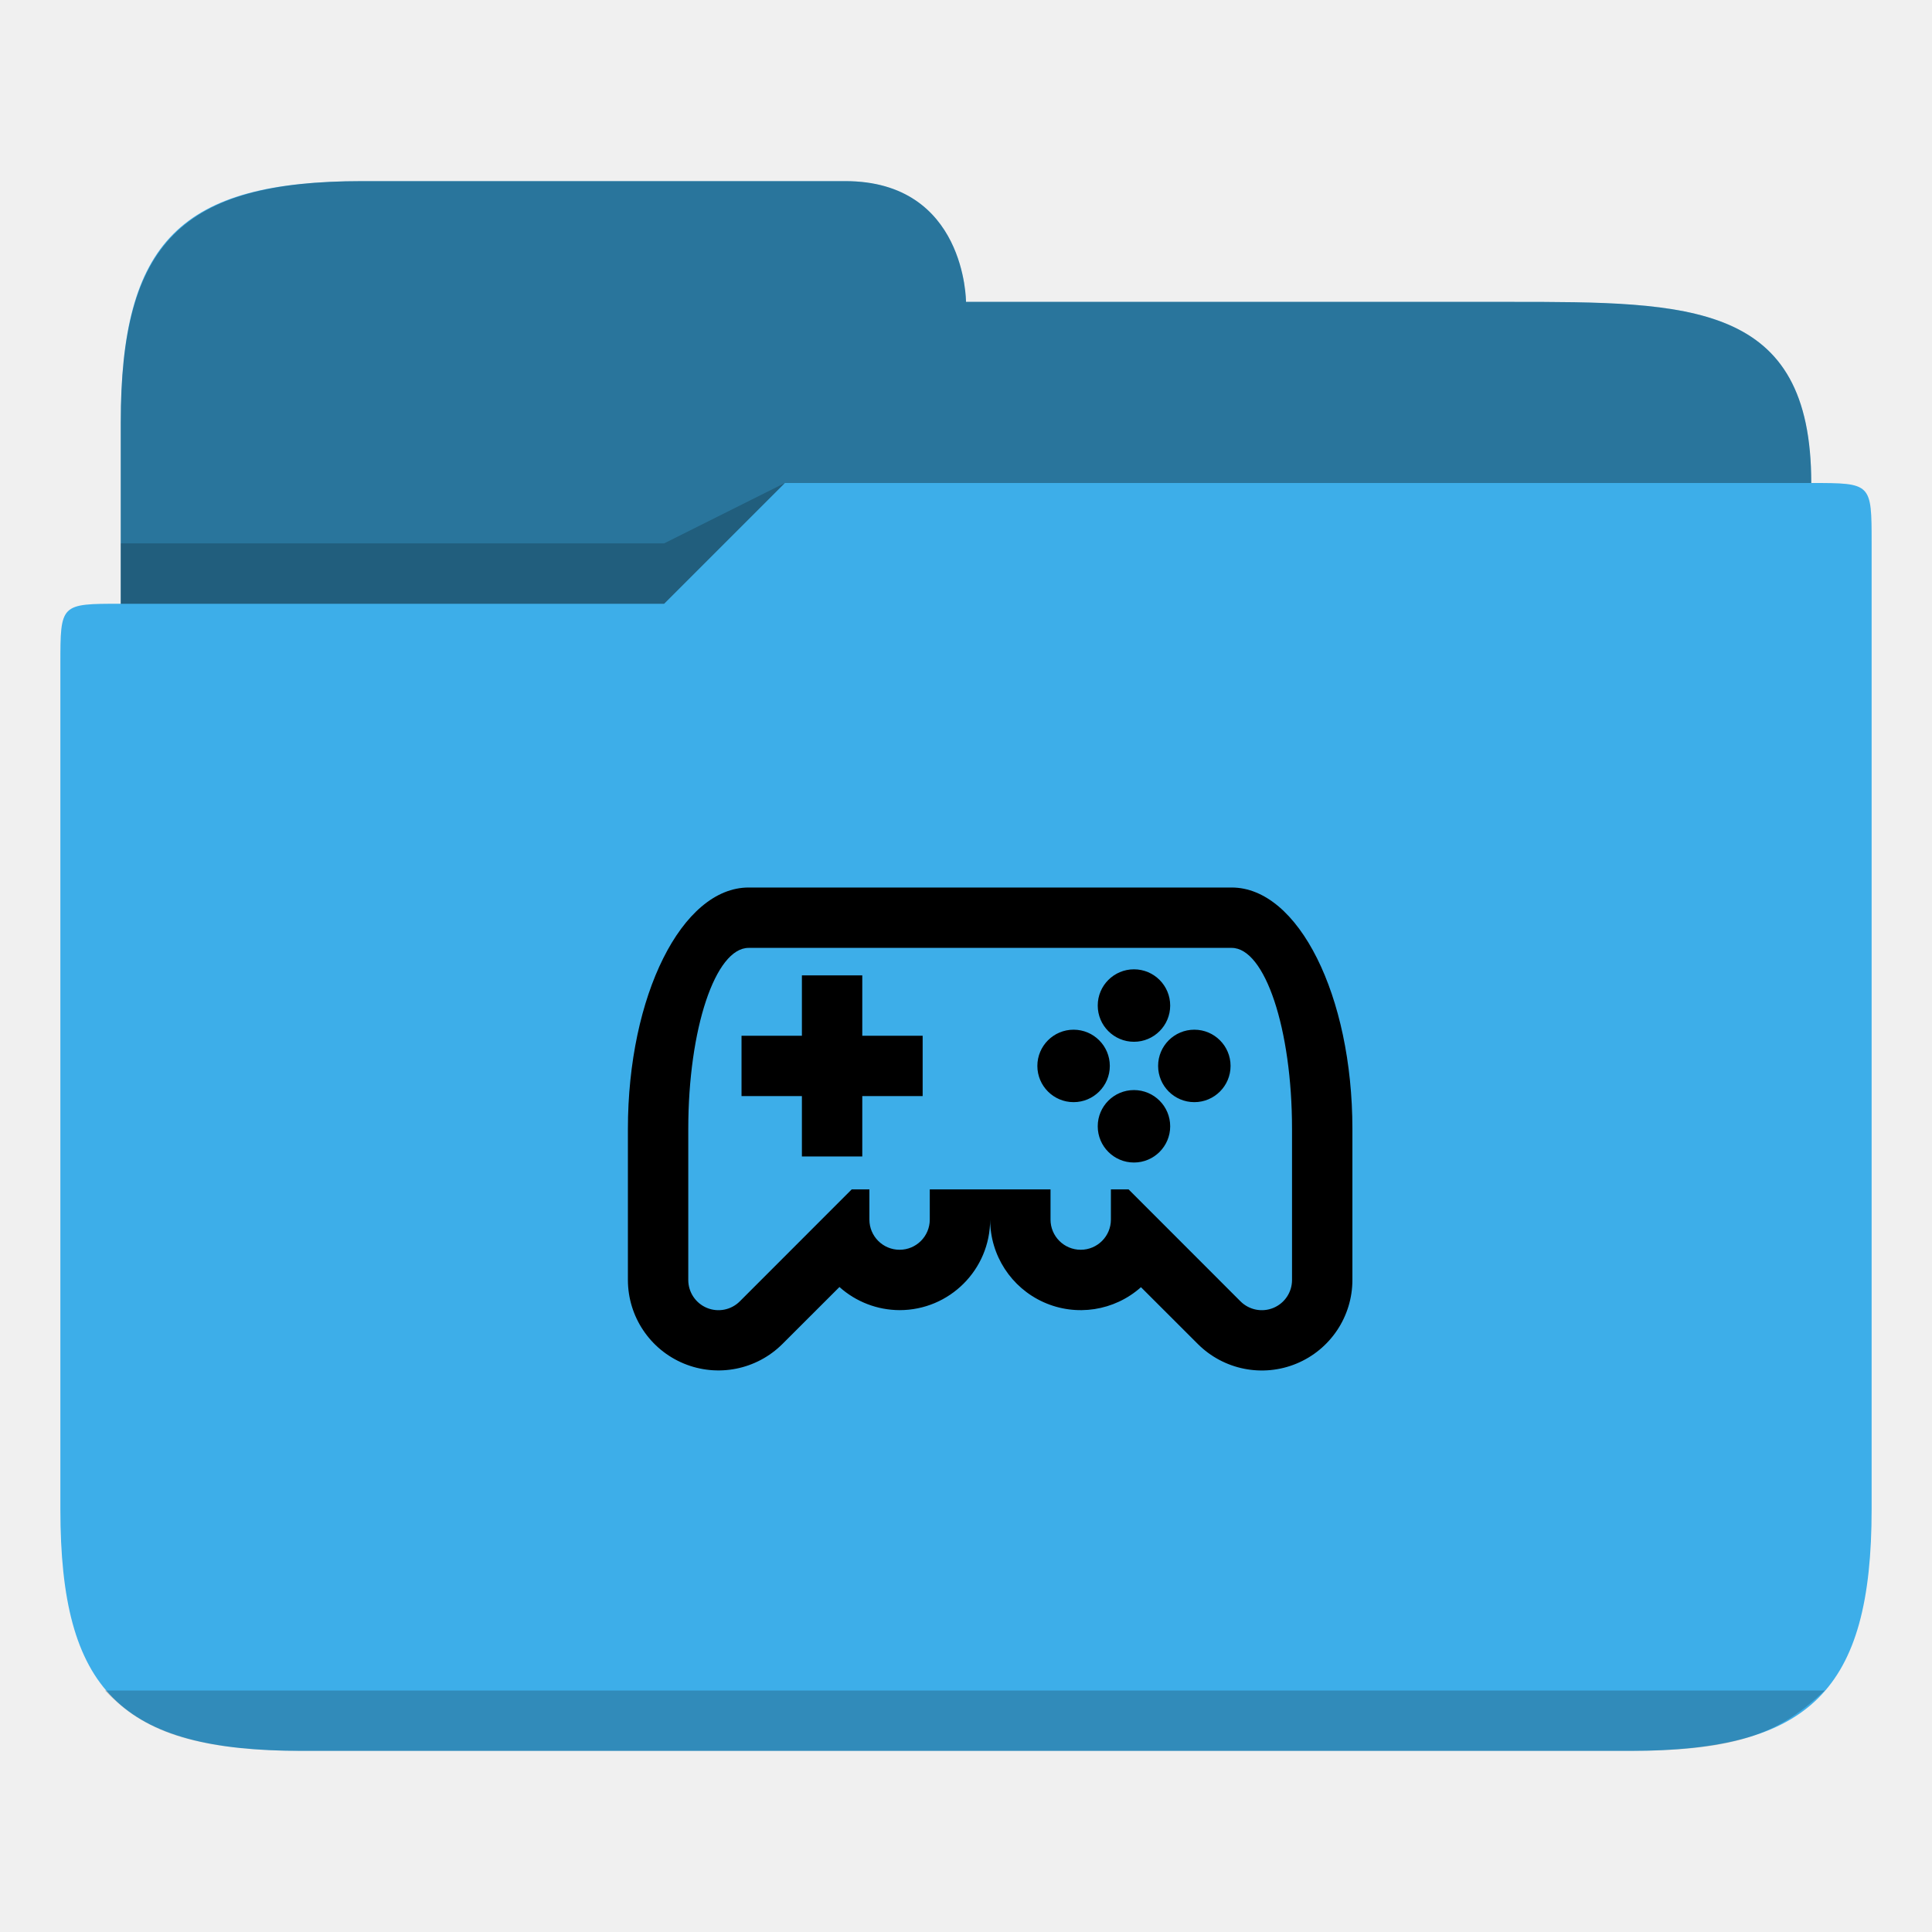
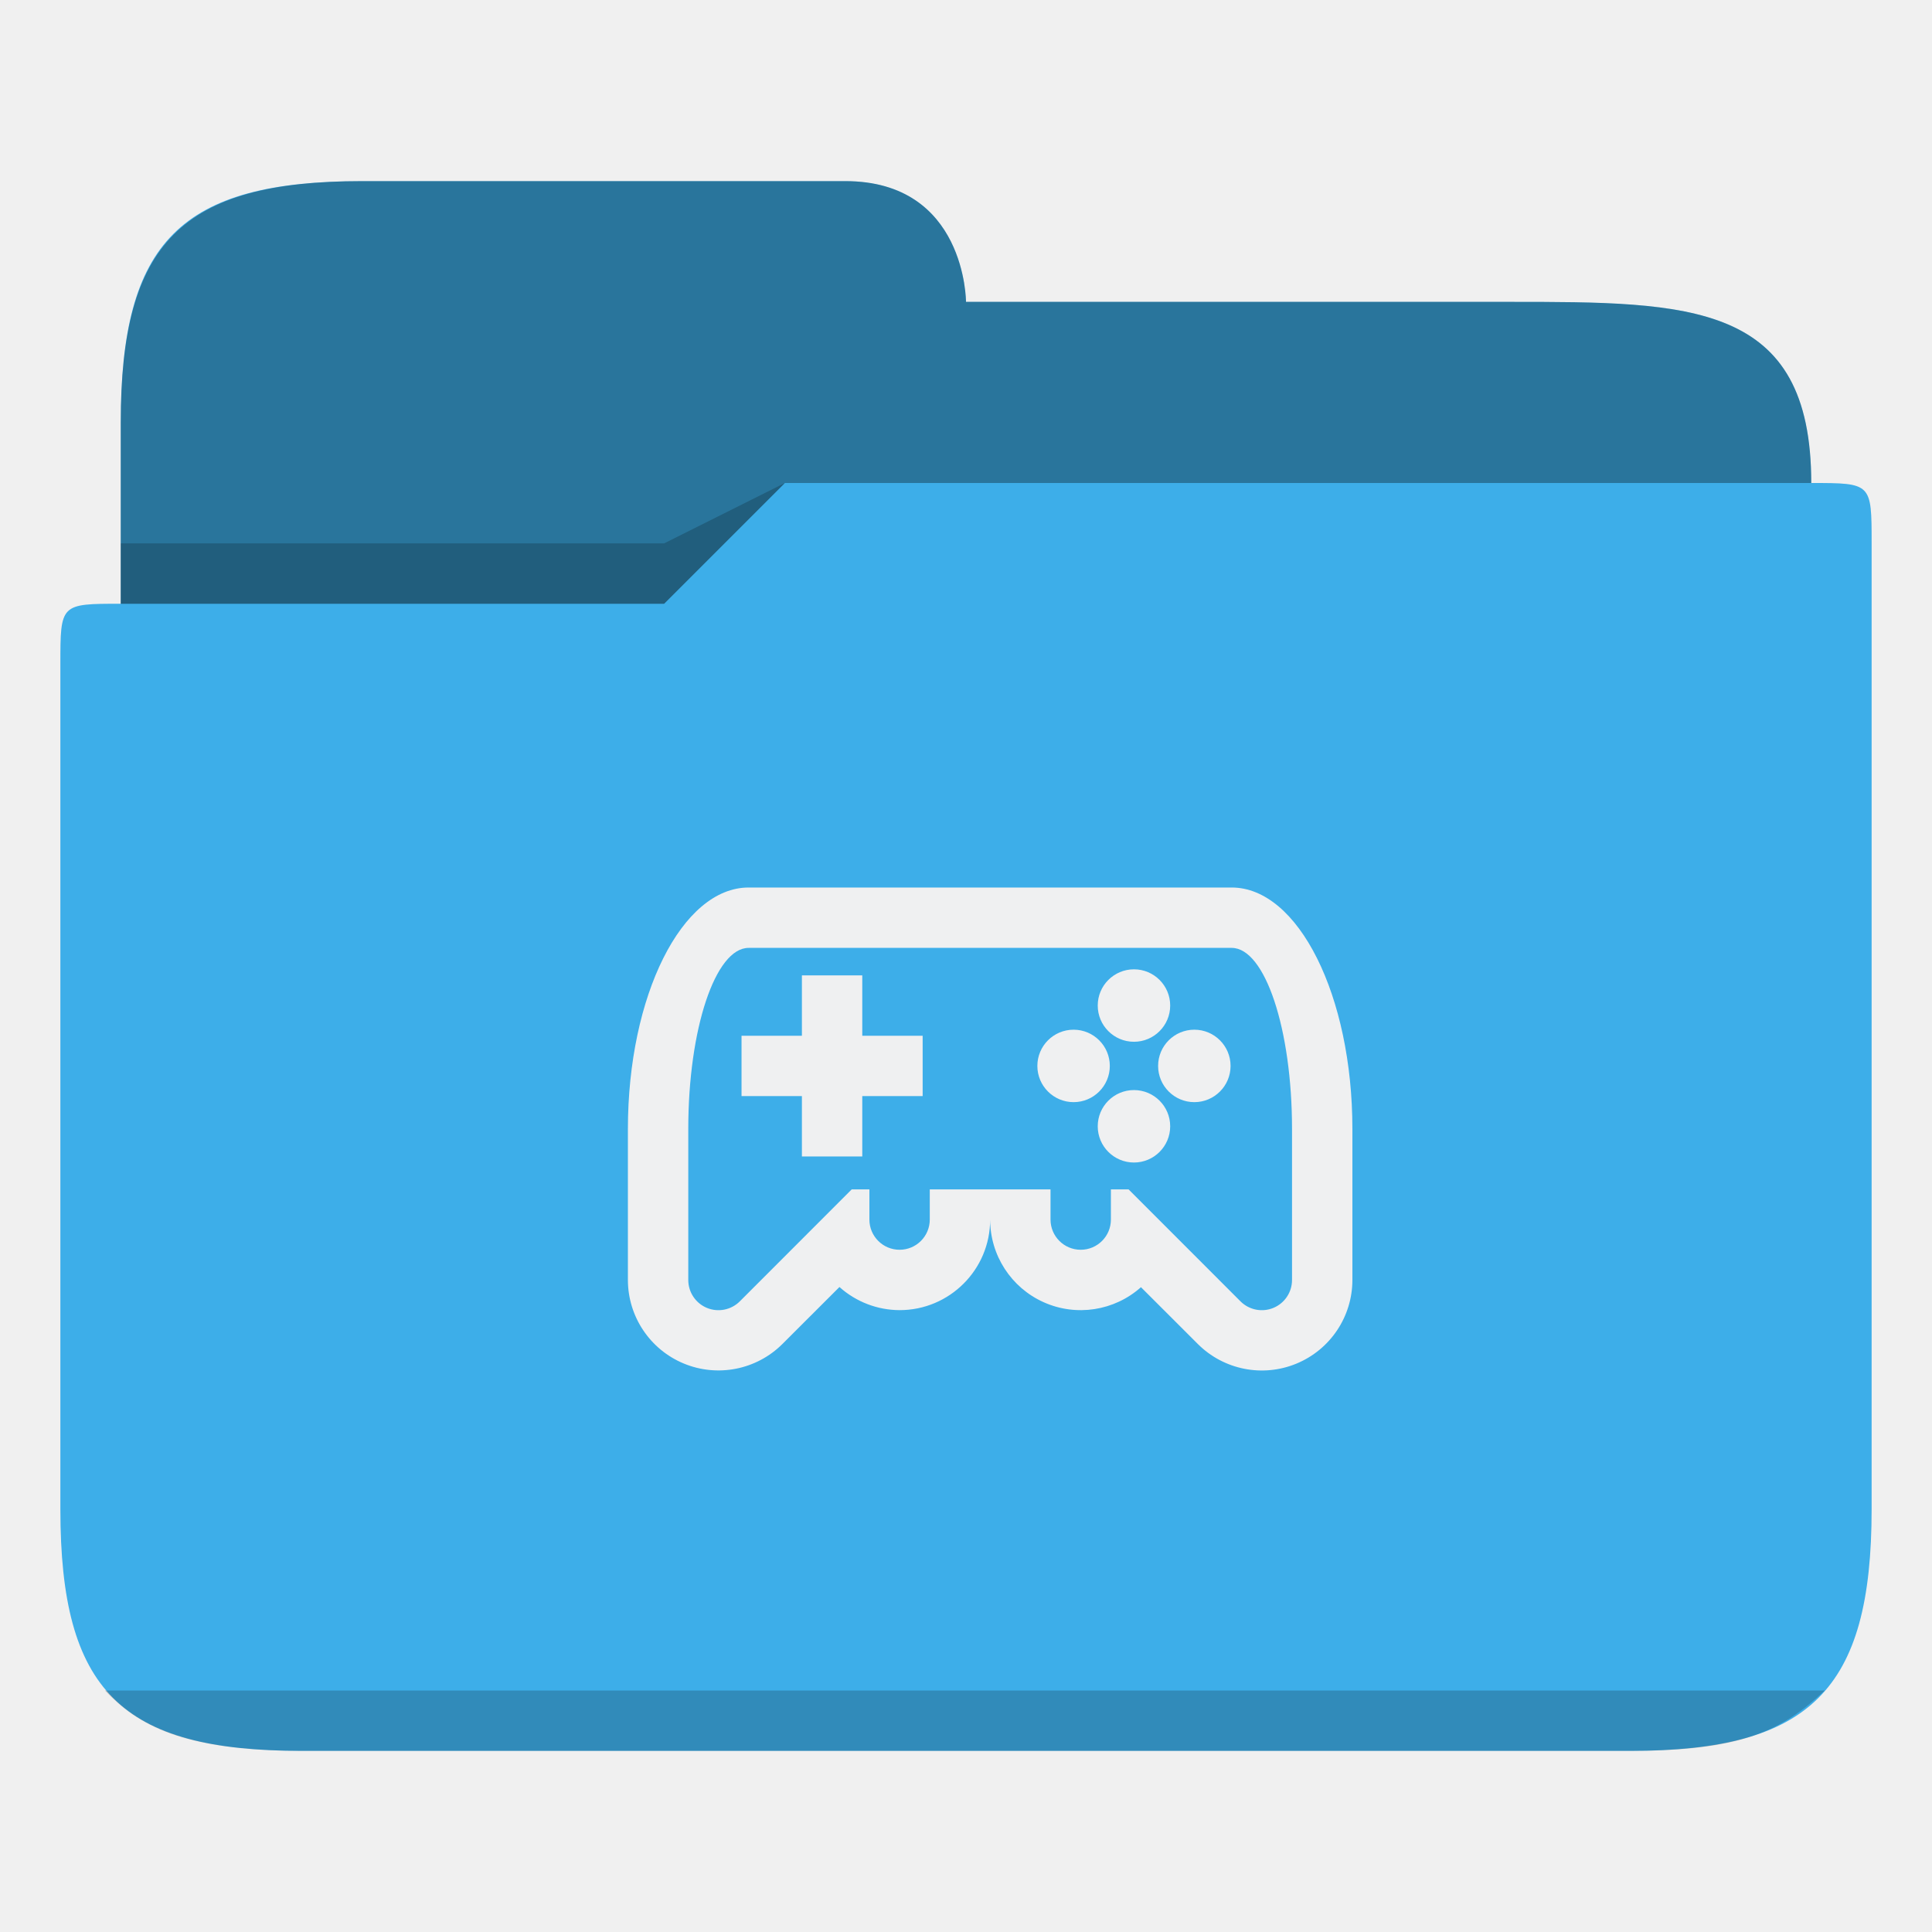
<svg xmlns="http://www.w3.org/2000/svg" viewBox="0 0 32 32" version="1.1" id="svg12">
  <defs id="defs3051">
    <style type="text/css" id="current-color-scheme">
      .ColorScheme-Text {
        color:#31363b;
      }
      .ColorScheme-Background {
        color:#eff0f1;
      }
      .ColorScheme-Highlight {
        color:#3daee9;
      }
      .ColorScheme-ViewText {
        color:#31363b;
      }
      .ColorScheme-ViewBackground {
        color:#fcfcfc;
      }
      .ColorScheme-ViewHover {
        color:#93cee9;
      }
      .ColorScheme-ViewFocus{
        color:#3daee9;
      }
      .ColorScheme-ButtonText {
        color:#31363b;
      }
      .ColorScheme-ButtonBackground {
        color:#eff0f1;
      }
      .ColorScheme-ButtonHover {
        color:#93cee9;
      }
      .ColorScheme-ButtonFocus{
        color:#3daee9;
      }
      </style>
  </defs>
  <path style="fill:currentColor;fill-opacity:1;stroke:none" d="m 2,7 v 3 c -1,0 -1,0 -1,1 v 14 c 0,3 1,4 4,4 h 7 1 14 c 2.978,0 4,-1 4,-4 V 8.99 9 C 31,8 31,8 30,8 30,5 28,5 25,5 H 16 C 16,5 16,3 14,3 H 6 C 2.989,3 2,4 2,7 Z" class="ColorScheme-Highlight" id="path4" />
  <path style="fill-opacity:0.33;fill-rule:evenodd" d="M 6,3 C 3,3 2,4.033 2,7 v 3 h 9 L 13,8 H 30 C 30,5 28,5 25,5 h -9 c 0,0 0,-2 -2,-2 z" id="path6" />
  <path style="opacity:0.01;fill:#ffffff;fill-opacity:0.2;fill-rule:evenodd" d="m 14,3 1,3 H 27 V 5 H 16 c 0,0 0,-2 -2,-2 z m -1,5 -2,2 H 2 c -1,0 -1,0 -1,1 h 11 z" id="path8" />
  <path style="fill-opacity:0.2;fill-rule:evenodd" d="M 13,8 11,9 H 2 v 1 h 9 z M 1.738,28 C 2.276,28.561 3,29 5,29 h 22 c 1.852,0 2.518,-0.336 3.224,-1 z" class="ColorScheme-Text" id="path10" />
-   <path style="fill:#000000;fill-opacity:1" d="m 12.4,14.7 a 2,4 0 0 0 -2,4 v 2.5 a 1.5,1.5 0 0 0 2.56,1.06 l 0.944,-0.943 a 1.5,1.5 0 0 0 0.996,0.383 1.5,1.5 0 0 0 1.5,-1.5 1.5,1.5 0 0 0 2.498,1.12 l 0.941,0.94 A 1.5,1.5 0 0 0 22.4,21.2 v -2.5 a 2,4 0 0 0 -2,-4 z m 0,1 h 8 a 1,3 0 0 1 1,3 v 2.5 a 0.5,0.5 0 0 1 -0.854,0.354 L 18.693,19.7 H 18.4 v 0.5 a 0.5,0.5 0 0 1 -1,0 v -0.5 h -2 v 0.5 a 0.5,0.5 0 0 1 -1,0 v -0.5 h -0.293 l -1.853,1.854 A 0.5,0.5 0 0 1 11.4,21.2 v -2.5 a 1,3 0 0 1 1,-3 z" id="path21" />
-   <path d="m 13.282,16.155 v 1 h -1 v 1 h 1 v 1 h 1 v -1 h 1 v -1 h -1 v -1 z m 5.5,-0.1 a 0.6,0.6 0 0 0 -0.6,0.6 0.6,0.6 0 0 0 0.6,0.6 0.6,0.6 0 0 0 0.6,-0.6 0.6,0.6 0 0 0 -0.6,-0.6 z m -1,1 a 0.6,0.6 0 0 0 -0.6,0.6 0.6,0.6 0 0 0 0.6,0.6 0.6,0.6 0 0 0 0.6,-0.6 0.6,0.6 0 0 0 -0.6,-0.6 z m 2,0 a 0.6,0.6 0 0 0 -0.6,0.6 0.6,0.6 0 0 0 0.6,0.6 0.6,0.6 0 0 0 0.6,-0.6 0.6,0.6 0 0 0 -0.6,-0.6 z m -1,1 a 0.6,0.6 0 0 0 -0.6,0.6 0.6,0.6 0 0 0 0.6,0.6 0.6,0.6 0 0 0 0.6,-0.6 0.6,0.6 0 0 0 -0.6,-0.6 z" id="path19" />
+   <path style="fill:#eff0f1;fill-opacity:1" d="m 12.4,14.7 a 2,4 0 0 0 -2,4 v 2.5 a 1.5,1.5 0 0 0 2.56,1.06 l 0.944,-0.943 a 1.5,1.5 0 0 0 0.996,0.383 1.5,1.5 0 0 0 1.5,-1.5 1.5,1.5 0 0 0 2.498,1.12 l 0.941,0.94 A 1.5,1.5 0 0 0 22.4,21.2 v -2.5 a 2,4 0 0 0 -2,-4 z m 0,1 h 8 a 1,3 0 0 1 1,3 v 2.5 a 0.5,0.5 0 0 1 -0.854,0.354 L 18.693,19.7 H 18.4 v 0.5 a 0.5,0.5 0 0 1 -1,0 v -0.5 h -2 v 0.5 a 0.5,0.5 0 0 1 -1,0 v -0.5 h -0.293 l -1.853,1.854 A 0.5,0.5 0 0 1 11.4,21.2 v -2.5 a 1,3 0 0 1 1,-3 z" id="path21" />
+   <path d="m 13.282,16.155 v 1 h -1 v 1 h 1 v 1 h 1 v -1 h 1 v -1 h -1 v -1 z m 5.5,-0.1 a 0.6,0.6 0 0 0 -0.6,0.6 0.6,0.6 0 0 0 0.6,0.6 0.6,0.6 0 0 0 0.6,-0.6 0.6,0.6 0 0 0 -0.6,-0.6 z m -1,1 a 0.6,0.6 0 0 0 -0.6,0.6 0.6,0.6 0 0 0 0.6,0.6 0.6,0.6 0 0 0 0.6,-0.6 0.6,0.6 0 0 0 -0.6,-0.6 z m 2,0 a 0.6,0.6 0 0 0 -0.6,0.6 0.6,0.6 0 0 0 0.6,0.6 0.6,0.6 0 0 0 0.6,-0.6 0.6,0.6 0 0 0 -0.6,-0.6 z m -1,1 a 0.6,0.6 0 0 0 -0.6,0.6 0.6,0.6 0 0 0 0.6,0.6 0.6,0.6 0 0 0 0.6,-0.6 0.6,0.6 0 0 0 -0.6,-0.6 z" id="path19" style="fill:#eff0f1;fill-opacity:1" />
</svg>
